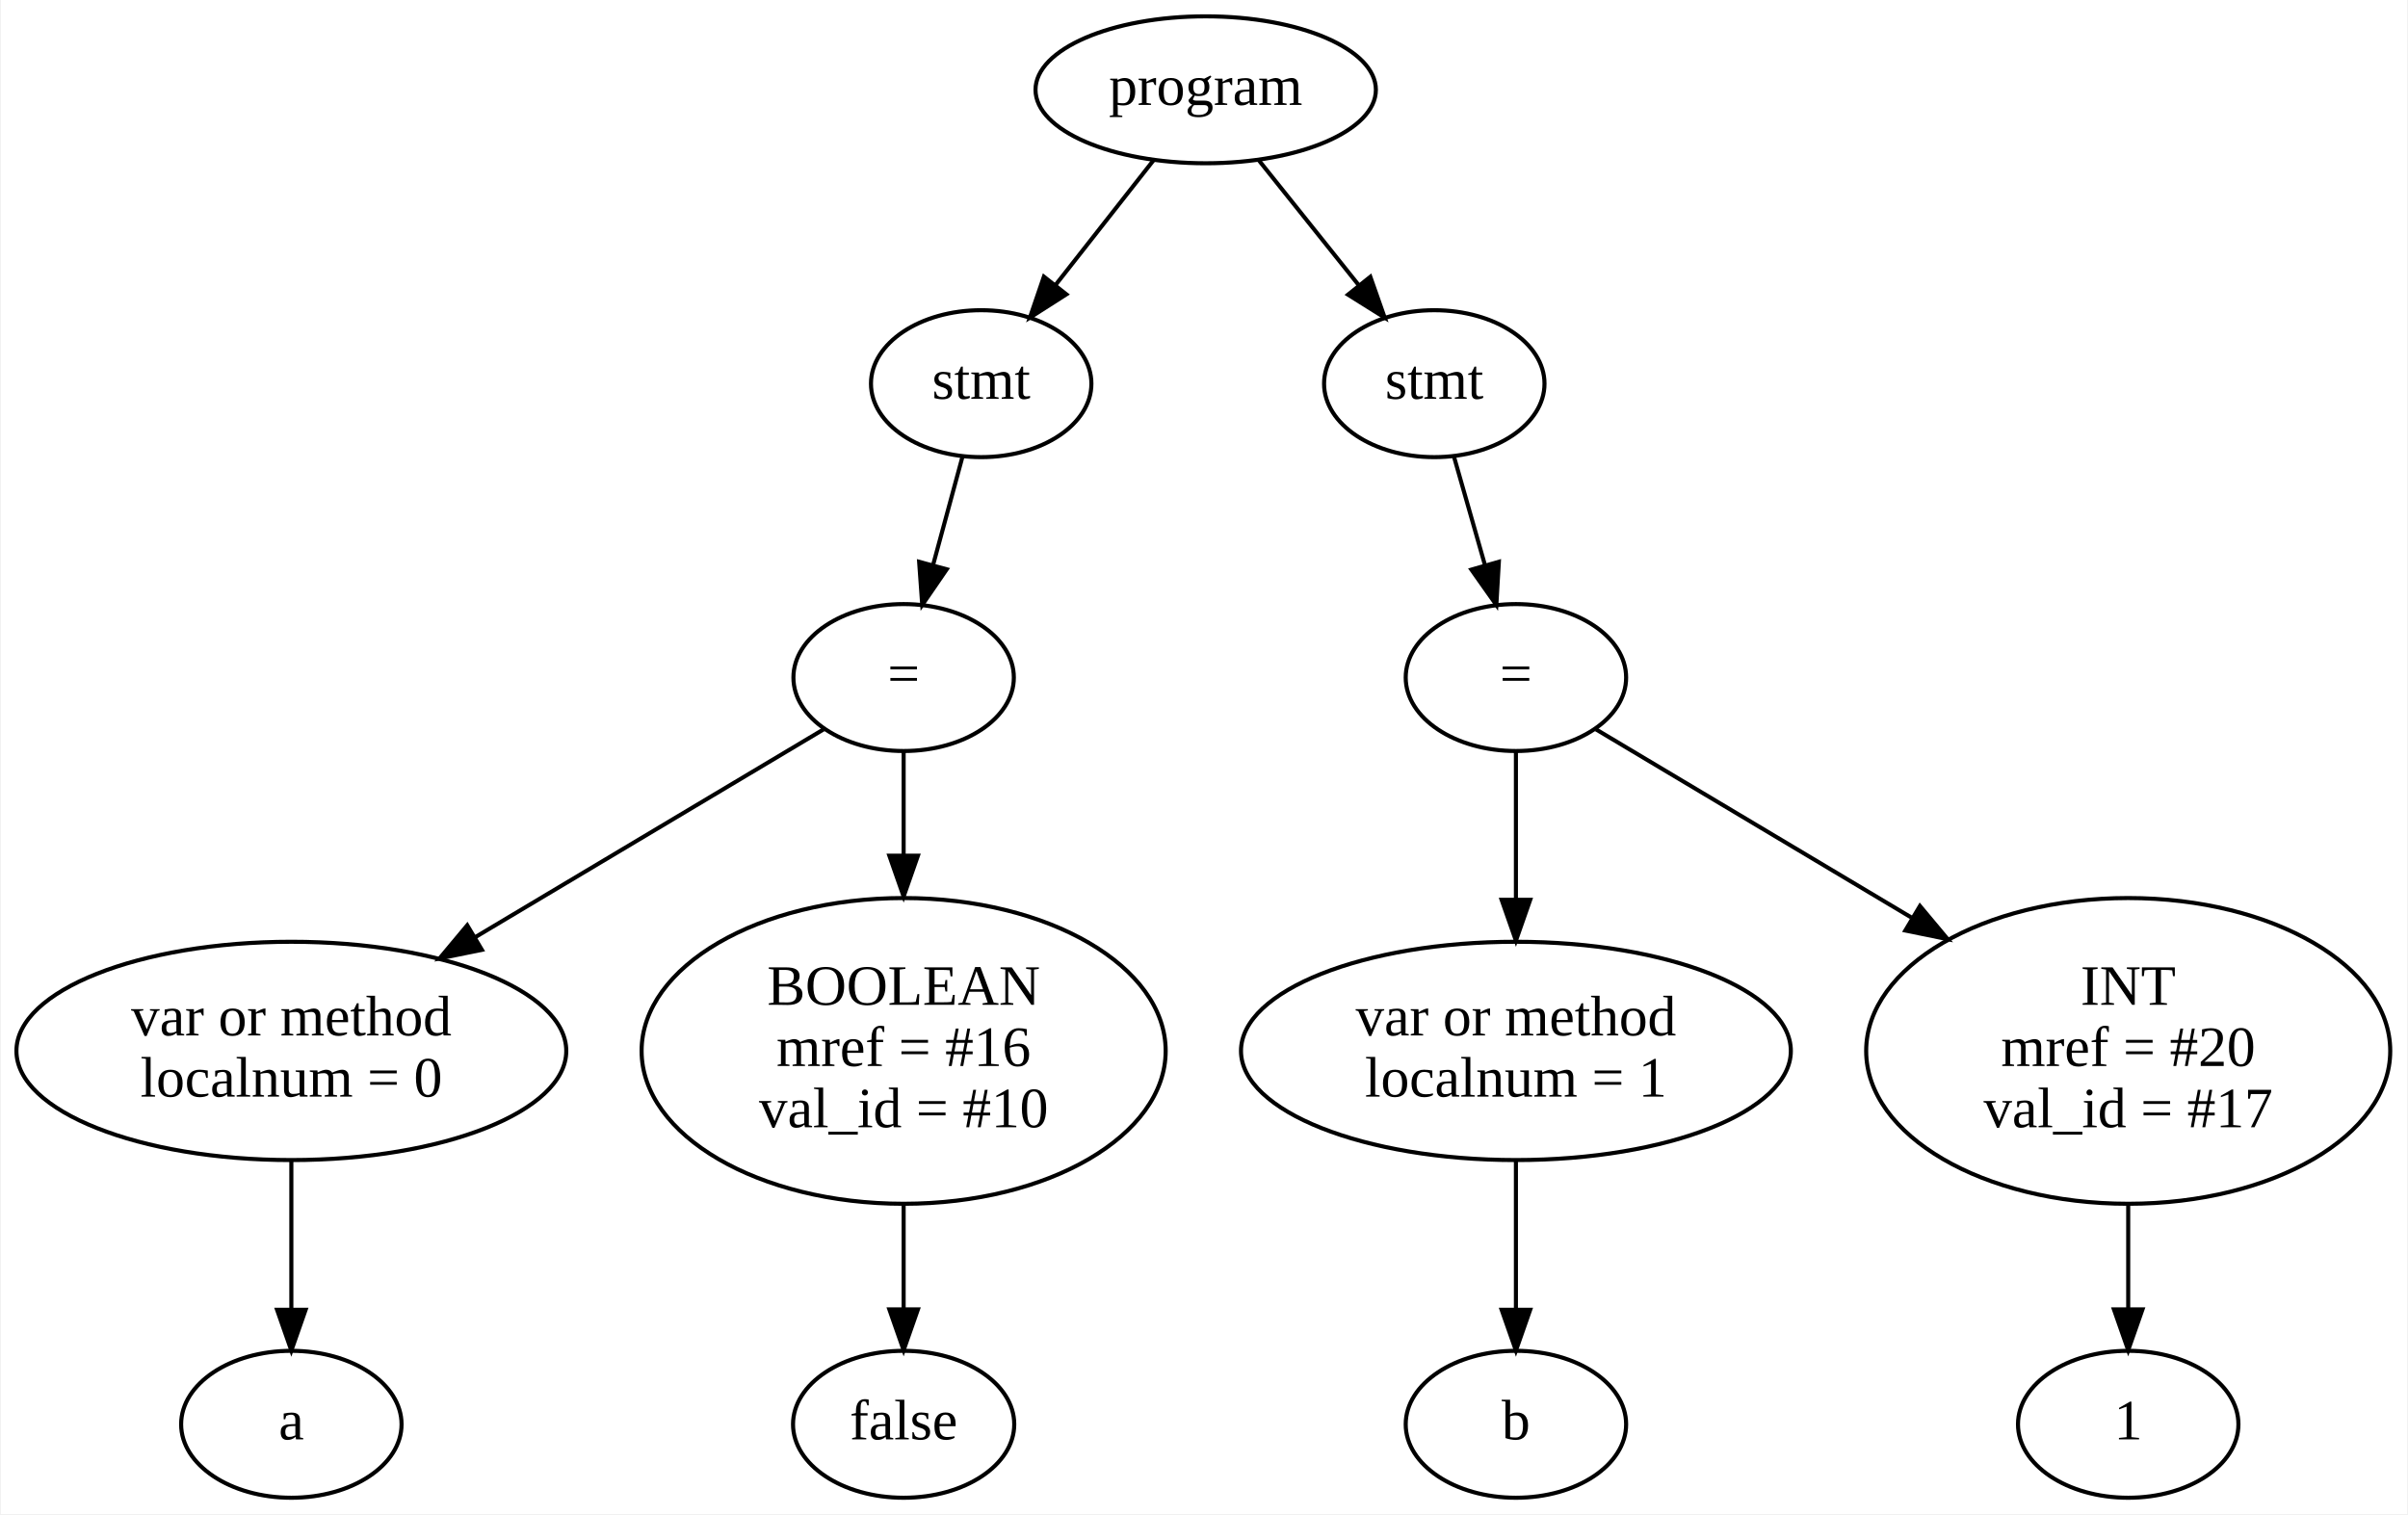
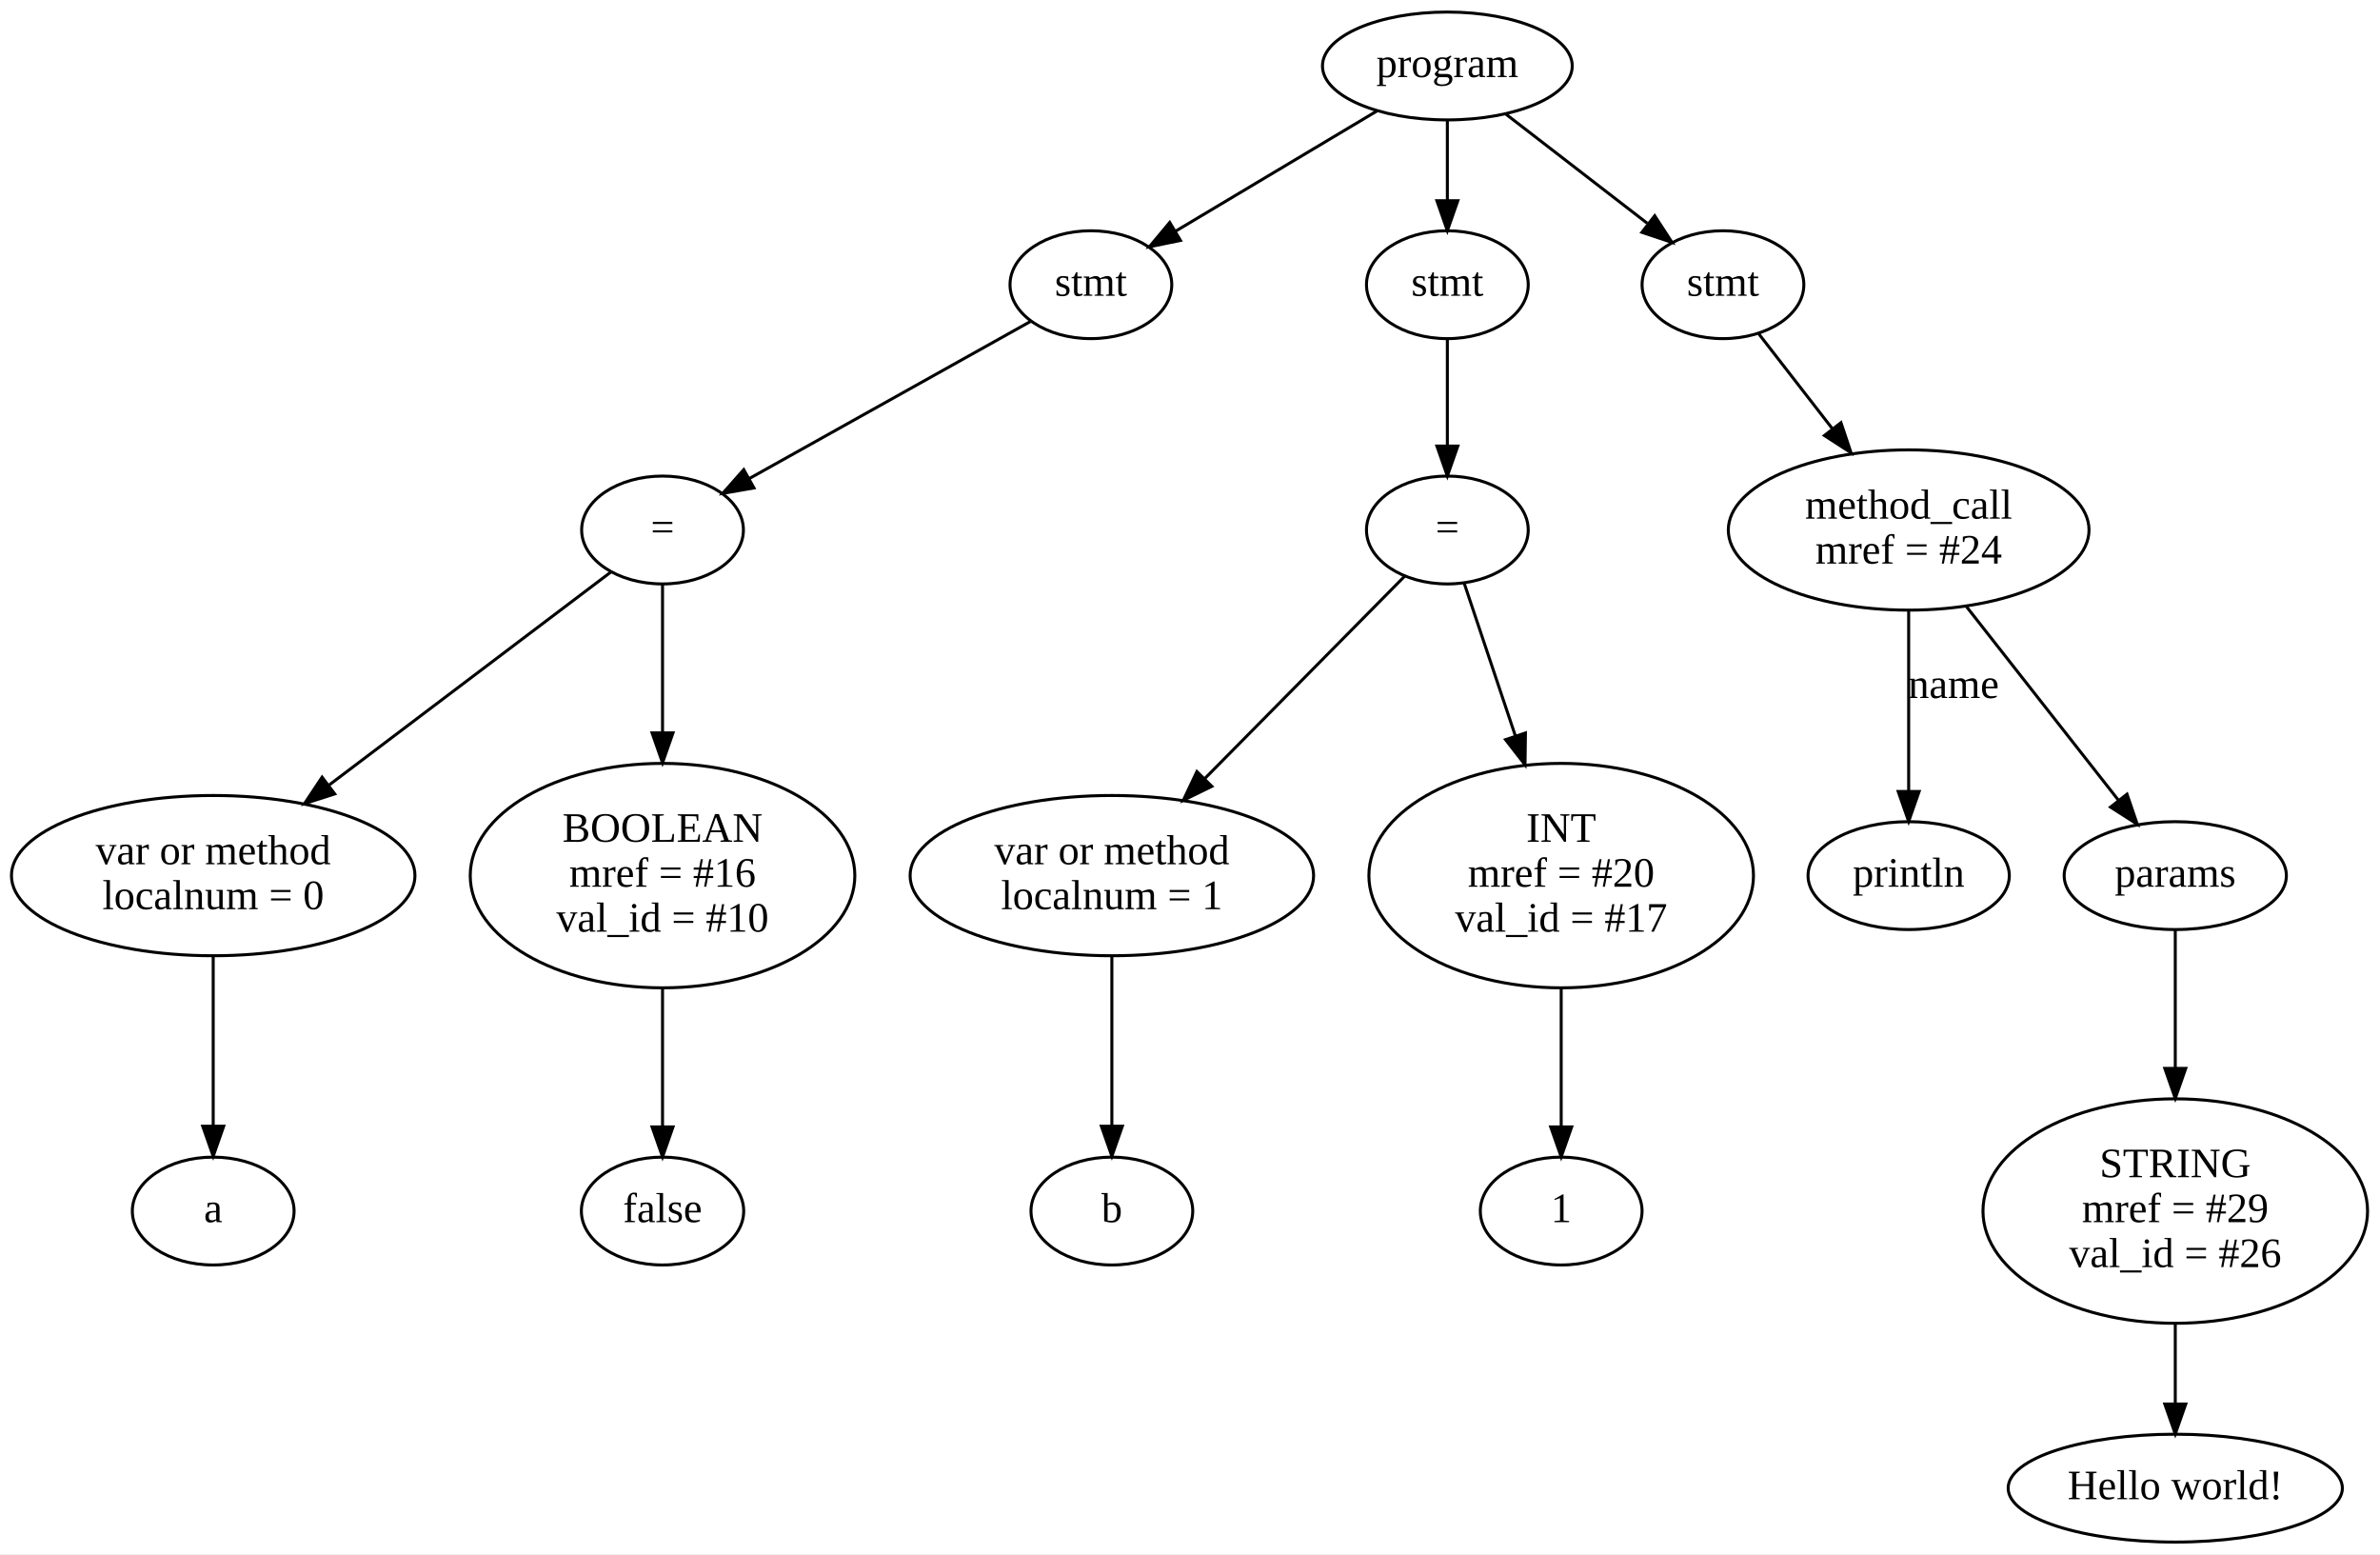
- <svg xmlns="http://www.w3.org/2000/svg" width="590pt" height="371pt" viewBox="0.00 0.00 589.52 370.95">
-   <g id="graph0" class="graph" transform="scale(1 1) rotate(0) translate(4 366.953)">
-     <polygon fill="white" stroke="none" points="-4,4 -4,-366.953 585.522,-366.953 585.522,4 -4,4" />
+ <svg xmlns="http://www.w3.org/2000/svg" width="795pt" height="519pt" viewBox="0.00 0.00 794.52 518.65">
+   <g id="graph0" class="graph" transform="scale(1 1) rotate(0) translate(4 514.647)">
+     <polygon fill="white" stroke="none" points="-4,4 -4,-514.647 790.522,-514.647 790.522,4 -4,4" />
    <g id="node1" class="node">
-       <ellipse fill="none" stroke="black" cx="291.175" cy="-344.953" rx="41.693" ry="18" />
-       <text text-anchor="middle" x="291.175" y="-341.253" font-family="Times New Roman,serif" font-size="14.00">program</text>
+       <ellipse fill="none" stroke="black" cx="479.175" cy="-492.647" rx="41.693" ry="18" />
+       <text text-anchor="middle" x="479.175" y="-488.947" font-family="Times New Roman,serif" font-size="14.00">program</text>
    </g>
    <g id="node2" class="node">
-       <ellipse fill="none" stroke="black" cx="236.175" cy="-272.953" rx="27" ry="18" />
-       <text text-anchor="middle" x="236.175" y="-269.253" font-family="Times New Roman,serif" font-size="14.00">stmt</text>
+       <ellipse fill="none" stroke="black" cx="360.175" cy="-419.647" rx="27" ry="18" />
+       <text text-anchor="middle" x="360.175" y="-415.947" font-family="Times New Roman,serif" font-size="14.00">stmt</text>
    </g>
    <g id="edge6" class="edge">
-       <path fill="none" stroke="black" d="M278.419,-327.718C271.279,-318.631 262.256,-307.147 254.384,-297.129" />
-       <polygon fill="black" stroke="black" points="257.04,-294.843 248.109,-289.142 251.535,-299.168 257.04,-294.843" />
+       <path fill="none" stroke="black" d="M455.665,-477.619C436.311,-466.073 408.821,-449.671 388.303,-437.429" />
+       <polygon fill="black" stroke="black" points="390.082,-434.415 379.701,-432.296 386.495,-440.426 390.082,-434.415" />
    </g>
    <g id="node8" class="node">
-       <ellipse fill="none" stroke="black" cx="347.175" cy="-272.953" rx="27" ry="18" />
-       <text text-anchor="middle" x="347.175" y="-269.253" font-family="Times New Roman,serif" font-size="14.00">stmt</text>
+       <ellipse fill="none" stroke="black" cx="479.175" cy="-419.647" rx="27" ry="18" />
+       <text text-anchor="middle" x="479.175" y="-415.947" font-family="Times New Roman,serif" font-size="14.00">stmt</text>
    </g>
    <g id="edge12" class="edge">
-       <path fill="none" stroke="black" d="M304.163,-327.718C311.433,-318.631 320.62,-307.147 328.635,-297.129" />
-       <polygon fill="black" stroke="black" points="331.51,-299.137 335.024,-289.142 326.044,-294.765 331.51,-299.137" />
+       <path fill="none" stroke="black" d="M479.175,-474.46C479.175,-466.436 479.175,-456.694 479.175,-447.716" />
+       <polygon fill="black" stroke="black" points="482.675,-447.676 479.175,-437.676 475.675,-447.676 482.675,-447.676" />
+     </g>
+     <g id="node14" class="node">
+       <ellipse fill="none" stroke="black" cx="571.175" cy="-419.647" rx="27" ry="18" />
+       <text text-anchor="middle" x="571.175" y="-415.947" font-family="Times New Roman,serif" font-size="14.00">stmt</text>
+     </g>
+     <g id="edge18" class="edge">
+       <path fill="none" stroke="black" d="M498.686,-476.589C512.443,-465.973 530.994,-451.656 545.886,-440.164" />
+       <polygon fill="black" stroke="black" points="548.389,-442.653 554.167,-433.773 544.112,-437.111 548.389,-442.653" />
    </g>
    <g id="node3" class="node">
-       <ellipse fill="none" stroke="black" cx="217.175" cy="-200.953" rx="27" ry="18" />
-       <text text-anchor="middle" x="217.175" y="-197.253" font-family="Times New Roman,serif" font-size="14.00">=</text>
+       <ellipse fill="none" stroke="black" cx="217.175" cy="-337.777" rx="27" ry="18" />
+       <text text-anchor="middle" x="217.175" y="-334.077" font-family="Times New Roman,serif" font-size="14.00">=</text>
    </g>
    <g id="edge5" class="edge">
-       <path fill="none" stroke="black" d="M231.576,-255.008C229.429,-247.098 226.822,-237.493 224.419,-228.641" />
-       <polygon fill="black" stroke="black" points="227.73,-227.476 221.732,-218.742 220.974,-229.31 227.73,-227.476" />
+       <path fill="none" stroke="black" d="M339.99,-407.373C315.504,-393.697 274.048,-370.542 246.153,-354.962" />
+       <polygon fill="black" stroke="black" points="247.695,-351.814 237.258,-349.993 244.281,-357.925 247.695,-351.814" />
    </g>
    <g id="node4" class="node">
-       <ellipse fill="none" stroke="black" cx="67.175" cy="-109.477" rx="67.351" ry="26.741" />
-       <text text-anchor="middle" x="67.175" y="-113.277" font-family="Times New Roman,serif" font-size="14.00">var or method</text>
-       <text text-anchor="middle" x="67.175" y="-98.277" font-family="Times New Roman,serif" font-size="14.00"> localnum = 0</text>
+       <ellipse fill="none" stroke="black" cx="67.175" cy="-222.43" rx="67.351" ry="26.741" />
+       <text text-anchor="middle" x="67.175" y="-226.23" font-family="Times New Roman,serif" font-size="14.00">var or method</text>
+       <text text-anchor="middle" x="67.175" y="-211.23" font-family="Times New Roman,serif" font-size="14.00"> localnum = 0</text>
    </g>
    <g id="edge3" class="edge">
-       <path fill="none" stroke="black" d="M197.565,-188.256C175.975,-175.377 140.548,-154.244 112.067,-137.255" />
-       <polygon fill="black" stroke="black" points="113.855,-134.246 103.474,-132.129 110.269,-140.258 113.855,-134.246" />
+       <path fill="none" stroke="black" d="M199.968,-323.774C177.178,-306.553 136.323,-275.681 105.926,-252.712" />
+       <polygon fill="black" stroke="black" points="107.743,-249.698 97.654,-246.461 103.522,-255.283 107.743,-249.698" />
    </g>
    <g id="node6" class="node">
-       <ellipse fill="none" stroke="black" cx="217.175" cy="-109.477" rx="64.194" ry="37.453" />
-       <text text-anchor="middle" x="217.175" y="-120.777" font-family="Times New Roman,serif" font-size="14.00">BOOLEAN</text>
-       <text text-anchor="middle" x="217.175" y="-105.777" font-family="Times New Roman,serif" font-size="14.00"> mref = #16</text>
-       <text text-anchor="middle" x="217.175" y="-90.777" font-family="Times New Roman,serif" font-size="14.00"> val_id = #10</text>
+       <ellipse fill="none" stroke="black" cx="217.175" cy="-222.43" rx="64.194" ry="37.453" />
+       <text text-anchor="middle" x="217.175" y="-233.73" font-family="Times New Roman,serif" font-size="14.00">BOOLEAN</text>
+       <text text-anchor="middle" x="217.175" y="-218.73" font-family="Times New Roman,serif" font-size="14.00"> mref = #16</text>
+       <text text-anchor="middle" x="217.175" y="-203.73" font-family="Times New Roman,serif" font-size="14.00"> val_id = #10</text>
    </g>
    <g id="edge4" class="edge">
-       <path fill="none" stroke="black" d="M217.175,-182.701C217.175,-175.396 217.175,-166.494 217.175,-157.469" />
-       <polygon fill="black" stroke="black" points="220.675,-157.306 217.175,-147.306 213.675,-157.306 220.675,-157.306" />
+       <path fill="none" stroke="black" d="M217.175,-319.562C217.175,-306.412 217.175,-287.636 217.175,-270.162" />
+       <polygon fill="black" stroke="black" points="220.675,-270.076 217.175,-260.076 213.675,-270.076 220.675,-270.076" />
    </g>
    <g id="node5" class="node">
-       <ellipse fill="none" stroke="black" cx="67.175" cy="-18" rx="27" ry="18" />
-       <text text-anchor="middle" x="67.175" y="-14.3" font-family="Times New Roman,serif" font-size="14.00">a</text>
+       <ellipse fill="none" stroke="black" cx="67.175" cy="-110.477" rx="27" ry="18" />
+       <text text-anchor="middle" x="67.175" y="-106.777" font-family="Times New Roman,serif" font-size="14.00">a</text>
    </g>
    <g id="edge1" class="edge">
-       <path fill="none" stroke="black" d="M67.175,-82.596C67.175,-71.137 67.175,-57.656 67.175,-46.063" />
-       <polygon fill="black" stroke="black" points="70.675,-46.059 67.175,-36.059 63.675,-46.059 70.675,-46.059" />
+       <path fill="none" stroke="black" d="M67.175,-195.373C67.175,-178.333 67.175,-156.113 67.175,-138.821" />
+       <polygon fill="black" stroke="black" points="70.675,-138.782 67.175,-128.782 63.675,-138.782 70.675,-138.782" />
    </g>
    <g id="node7" class="node">
-       <ellipse fill="none" stroke="black" cx="217.175" cy="-18" rx="27.097" ry="18" />
-       <text text-anchor="middle" x="217.175" y="-14.3" font-family="Times New Roman,serif" font-size="14.00">false</text>
+       <ellipse fill="none" stroke="black" cx="217.175" cy="-110.477" rx="27.097" ry="18" />
+       <text text-anchor="middle" x="217.175" y="-106.777" font-family="Times New Roman,serif" font-size="14.00">false</text>
    </g>
    <g id="edge2" class="edge">
-       <path fill="none" stroke="black" d="M217.175,-71.825C217.175,-63.331 217.175,-54.434 217.175,-46.416" />
-       <polygon fill="black" stroke="black" points="220.675,-46.146 217.175,-36.146 213.675,-46.146 220.675,-46.146" />
+       <path fill="none" stroke="black" d="M217.175,-184.817C217.175,-169.832 217.175,-152.79 217.175,-138.908" />
+       <polygon fill="black" stroke="black" points="220.675,-138.551 217.175,-128.551 213.675,-138.551 220.675,-138.551" />
    </g>
    <g id="node9" class="node">
-       <ellipse fill="none" stroke="black" cx="367.175" cy="-200.953" rx="27" ry="18" />
-       <text text-anchor="middle" x="367.175" y="-197.253" font-family="Times New Roman,serif" font-size="14.00">=</text>
+       <ellipse fill="none" stroke="black" cx="479.175" cy="-337.777" rx="27" ry="18" />
+       <text text-anchor="middle" x="479.175" y="-334.077" font-family="Times New Roman,serif" font-size="14.00">=</text>
    </g>
    <g id="edge11" class="edge">
-       <path fill="none" stroke="black" d="M352.017,-255.008C354.277,-247.098 357.021,-237.493 359.55,-228.641" />
-       <polygon fill="black" stroke="black" points="362.996,-229.319 362.378,-218.742 356.266,-227.396 362.996,-229.319" />
+       <path fill="none" stroke="black" d="M479.175,-401.316C479.175,-390.989 479.175,-377.654 479.175,-365.953" />
+       <polygon fill="black" stroke="black" points="482.675,-365.799 479.175,-355.799 475.675,-365.799 482.675,-365.799" />
    </g>
    <g id="node10" class="node">
-       <ellipse fill="none" stroke="black" cx="367.175" cy="-109.477" rx="67.351" ry="26.741" />
-       <text text-anchor="middle" x="367.175" y="-113.277" font-family="Times New Roman,serif" font-size="14.00">var or method</text>
-       <text text-anchor="middle" x="367.175" y="-98.277" font-family="Times New Roman,serif" font-size="14.00"> localnum = 1</text>
+       <ellipse fill="none" stroke="black" cx="367.175" cy="-222.43" rx="67.351" ry="26.741" />
+       <text text-anchor="middle" x="367.175" y="-226.23" font-family="Times New Roman,serif" font-size="14.00">var or method</text>
+       <text text-anchor="middle" x="367.175" y="-211.23" font-family="Times New Roman,serif" font-size="14.00"> localnum = 1</text>
    </g>
    <g id="edge9" class="edge">
-       <path fill="none" stroke="black" d="M367.175,-182.701C367.175,-172.465 367.175,-159.095 367.175,-146.645" />
-       <polygon fill="black" stroke="black" points="370.675,-146.492 367.175,-136.492 363.675,-146.492 370.675,-146.492" />
+       <path fill="none" stroke="black" d="M464.99,-322.421C448.279,-305.509 420.025,-276.915 398.167,-254.795" />
+       <polygon fill="black" stroke="black" points="400.544,-252.221 391.026,-247.568 395.565,-257.141 400.544,-252.221" />
    </g>
    <g id="node12" class="node">
-       <ellipse fill="none" stroke="black" cx="517.175" cy="-109.477" rx="64.194" ry="37.453" />
-       <text text-anchor="middle" x="517.175" y="-120.777" font-family="Times New Roman,serif" font-size="14.00">INT</text>
-       <text text-anchor="middle" x="517.175" y="-105.777" font-family="Times New Roman,serif" font-size="14.00"> mref = #20</text>
-       <text text-anchor="middle" x="517.175" y="-90.777" font-family="Times New Roman,serif" font-size="14.00"> val_id = #17</text>
+       <ellipse fill="none" stroke="black" cx="517.175" cy="-222.43" rx="64.194" ry="37.453" />
+       <text text-anchor="middle" x="517.175" y="-233.73" font-family="Times New Roman,serif" font-size="14.00">INT</text>
+       <text text-anchor="middle" x="517.175" y="-218.73" font-family="Times New Roman,serif" font-size="14.00"> mref = #20</text>
+       <text text-anchor="middle" x="517.175" y="-203.73" font-family="Times New Roman,serif" font-size="14.00"> val_id = #17</text>
    </g>
    <g id="edge10" class="edge">
-       <path fill="none" stroke="black" d="M386.785,-188.256C406.334,-176.595 437.227,-158.166 464.037,-142.174" />
-       <polygon fill="black" stroke="black" points="466.155,-144.986 472.95,-136.858 462.569,-138.975 466.155,-144.986" />
+       <path fill="none" stroke="black" d="M484.782,-320.052C489.276,-306.647 495.805,-287.174 501.825,-269.217" />
+       <polygon fill="black" stroke="black" points="505.241,-270.038 505.101,-259.444 498.604,-267.813 505.241,-270.038" />
    </g>
    <g id="node11" class="node">
-       <ellipse fill="none" stroke="black" cx="367.175" cy="-18" rx="27" ry="18" />
-       <text text-anchor="middle" x="367.175" y="-14.3" font-family="Times New Roman,serif" font-size="14.00">b</text>
+       <ellipse fill="none" stroke="black" cx="367.175" cy="-110.477" rx="27" ry="18" />
+       <text text-anchor="middle" x="367.175" y="-106.777" font-family="Times New Roman,serif" font-size="14.00">b</text>
    </g>
    <g id="edge7" class="edge">
-       <path fill="none" stroke="black" d="M367.175,-82.596C367.175,-71.137 367.175,-57.656 367.175,-46.063" />
-       <polygon fill="black" stroke="black" points="370.675,-46.059 367.175,-36.059 363.675,-46.059 370.675,-46.059" />
+       <path fill="none" stroke="black" d="M367.175,-195.373C367.175,-178.333 367.175,-156.113 367.175,-138.821" />
+       <polygon fill="black" stroke="black" points="370.675,-138.782 367.175,-128.782 363.675,-138.782 370.675,-138.782" />
    </g>
    <g id="node13" class="node">
-       <ellipse fill="none" stroke="black" cx="517.175" cy="-18" rx="27" ry="18" />
-       <text text-anchor="middle" x="517.175" y="-14.3" font-family="Times New Roman,serif" font-size="14.00">1</text>
+       <ellipse fill="none" stroke="black" cx="517.175" cy="-110.477" rx="27" ry="18" />
+       <text text-anchor="middle" x="517.175" y="-106.777" font-family="Times New Roman,serif" font-size="14.00">1</text>
    </g>
    <g id="edge8" class="edge">
-       <path fill="none" stroke="black" d="M517.175,-71.825C517.175,-63.331 517.175,-54.434 517.175,-46.416" />
-       <polygon fill="black" stroke="black" points="520.675,-46.146 517.175,-36.146 513.675,-46.146 520.675,-46.146" />
+       <path fill="none" stroke="black" d="M517.175,-184.817C517.175,-169.832 517.175,-152.79 517.175,-138.908" />
+       <polygon fill="black" stroke="black" points="520.675,-138.551 517.175,-128.551 513.675,-138.551 520.675,-138.551" />
+     </g>
+     <g id="node15" class="node">
+       <ellipse fill="none" stroke="black" cx="633.175" cy="-337.777" rx="60.208" ry="26.741" />
+       <text text-anchor="middle" x="633.175" y="-341.577" font-family="Times New Roman,serif" font-size="14.00">method_call</text>
+       <text text-anchor="middle" x="633.175" y="-326.577" font-family="Times New Roman,serif" font-size="14.00"> mref = #24</text>
+     </g>
+     <g id="edge17" class="edge">
+       <path fill="none" stroke="black" d="M583.129,-403.247C590.083,-394.289 599.125,-382.641 607.607,-371.714" />
+       <polygon fill="black" stroke="black" points="610.573,-373.601 613.94,-363.556 605.043,-369.309 610.573,-373.601" />
+     </g>
+     <g id="node16" class="node">
+       <ellipse fill="none" stroke="black" cx="633.175" cy="-222.43" rx="33.595" ry="18" />
+       <text text-anchor="middle" x="633.175" y="-218.73" font-family="Times New Roman,serif" font-size="14.00">println</text>
+     </g>
+     <g id="edge13" class="edge">
+       <path fill="none" stroke="black" d="M633.175,-310.773C633.175,-292.743 633.175,-268.787 633.175,-250.524" />
+       <polygon fill="black" stroke="black" points="636.675,-250.517 633.175,-240.517 629.675,-250.517 636.675,-250.517" />
+       <text text-anchor="middle" x="648.175" y="-281.707" font-family="Times New Roman,serif" font-size="14.00">name</text>
+     </g>
+     <g id="node17" class="node">
+       <ellipse fill="none" stroke="black" cx="722.175" cy="-222.43" rx="37.093" ry="18" />
+       <text text-anchor="middle" x="722.175" y="-218.73" font-family="Times New Roman,serif" font-size="14.00">params</text>
+     </g>
+     <g id="edge14" class="edge">
+       <path fill="none" stroke="black" d="M652.487,-312.182C667.539,-293.012 688.325,-266.54 703.272,-247.504" />
+       <polygon fill="black" stroke="black" points="706.064,-249.616 709.487,-239.589 700.559,-245.293 706.064,-249.616" />
+     </g>
+     <g id="node18" class="node">
+       <ellipse fill="none" stroke="black" cx="722.175" cy="-110.477" rx="64.194" ry="37.453" />
+       <text text-anchor="middle" x="722.175" y="-121.777" font-family="Times New Roman,serif" font-size="14.00">STRING</text>
+       <text text-anchor="middle" x="722.175" y="-106.777" font-family="Times New Roman,serif" font-size="14.00"> mref = #29</text>
+       <text text-anchor="middle" x="722.175" y="-91.777" font-family="Times New Roman,serif" font-size="14.00"> val_id = #26</text>
+     </g>
+     <g id="edge16" class="edge">
+       <path fill="none" stroke="black" d="M722.175,-204.25C722.175,-191.845 722.175,-174.465 722.175,-158.097" />
+       <polygon fill="black" stroke="black" points="725.675,-158.089 722.175,-148.09 718.675,-158.09 725.675,-158.089" />
+     </g>
+     <g id="node19" class="node">
+       <ellipse fill="none" stroke="black" cx="722.175" cy="-18" rx="55.79" ry="18" />
+       <text text-anchor="middle" x="722.175" y="-14.3" font-family="Times New Roman,serif" font-size="14.00">Hello world!</text>
+     </g>
+     <g id="edge15" class="edge">
+       <path fill="none" stroke="black" d="M722.175,-72.937C722.175,-63.971 722.175,-54.532 722.175,-46.1" />
+       <polygon fill="black" stroke="black" points="725.675,-46.069 722.175,-36.069 718.675,-46.069 725.675,-46.069" />
    </g>
  </g>
</svg>
